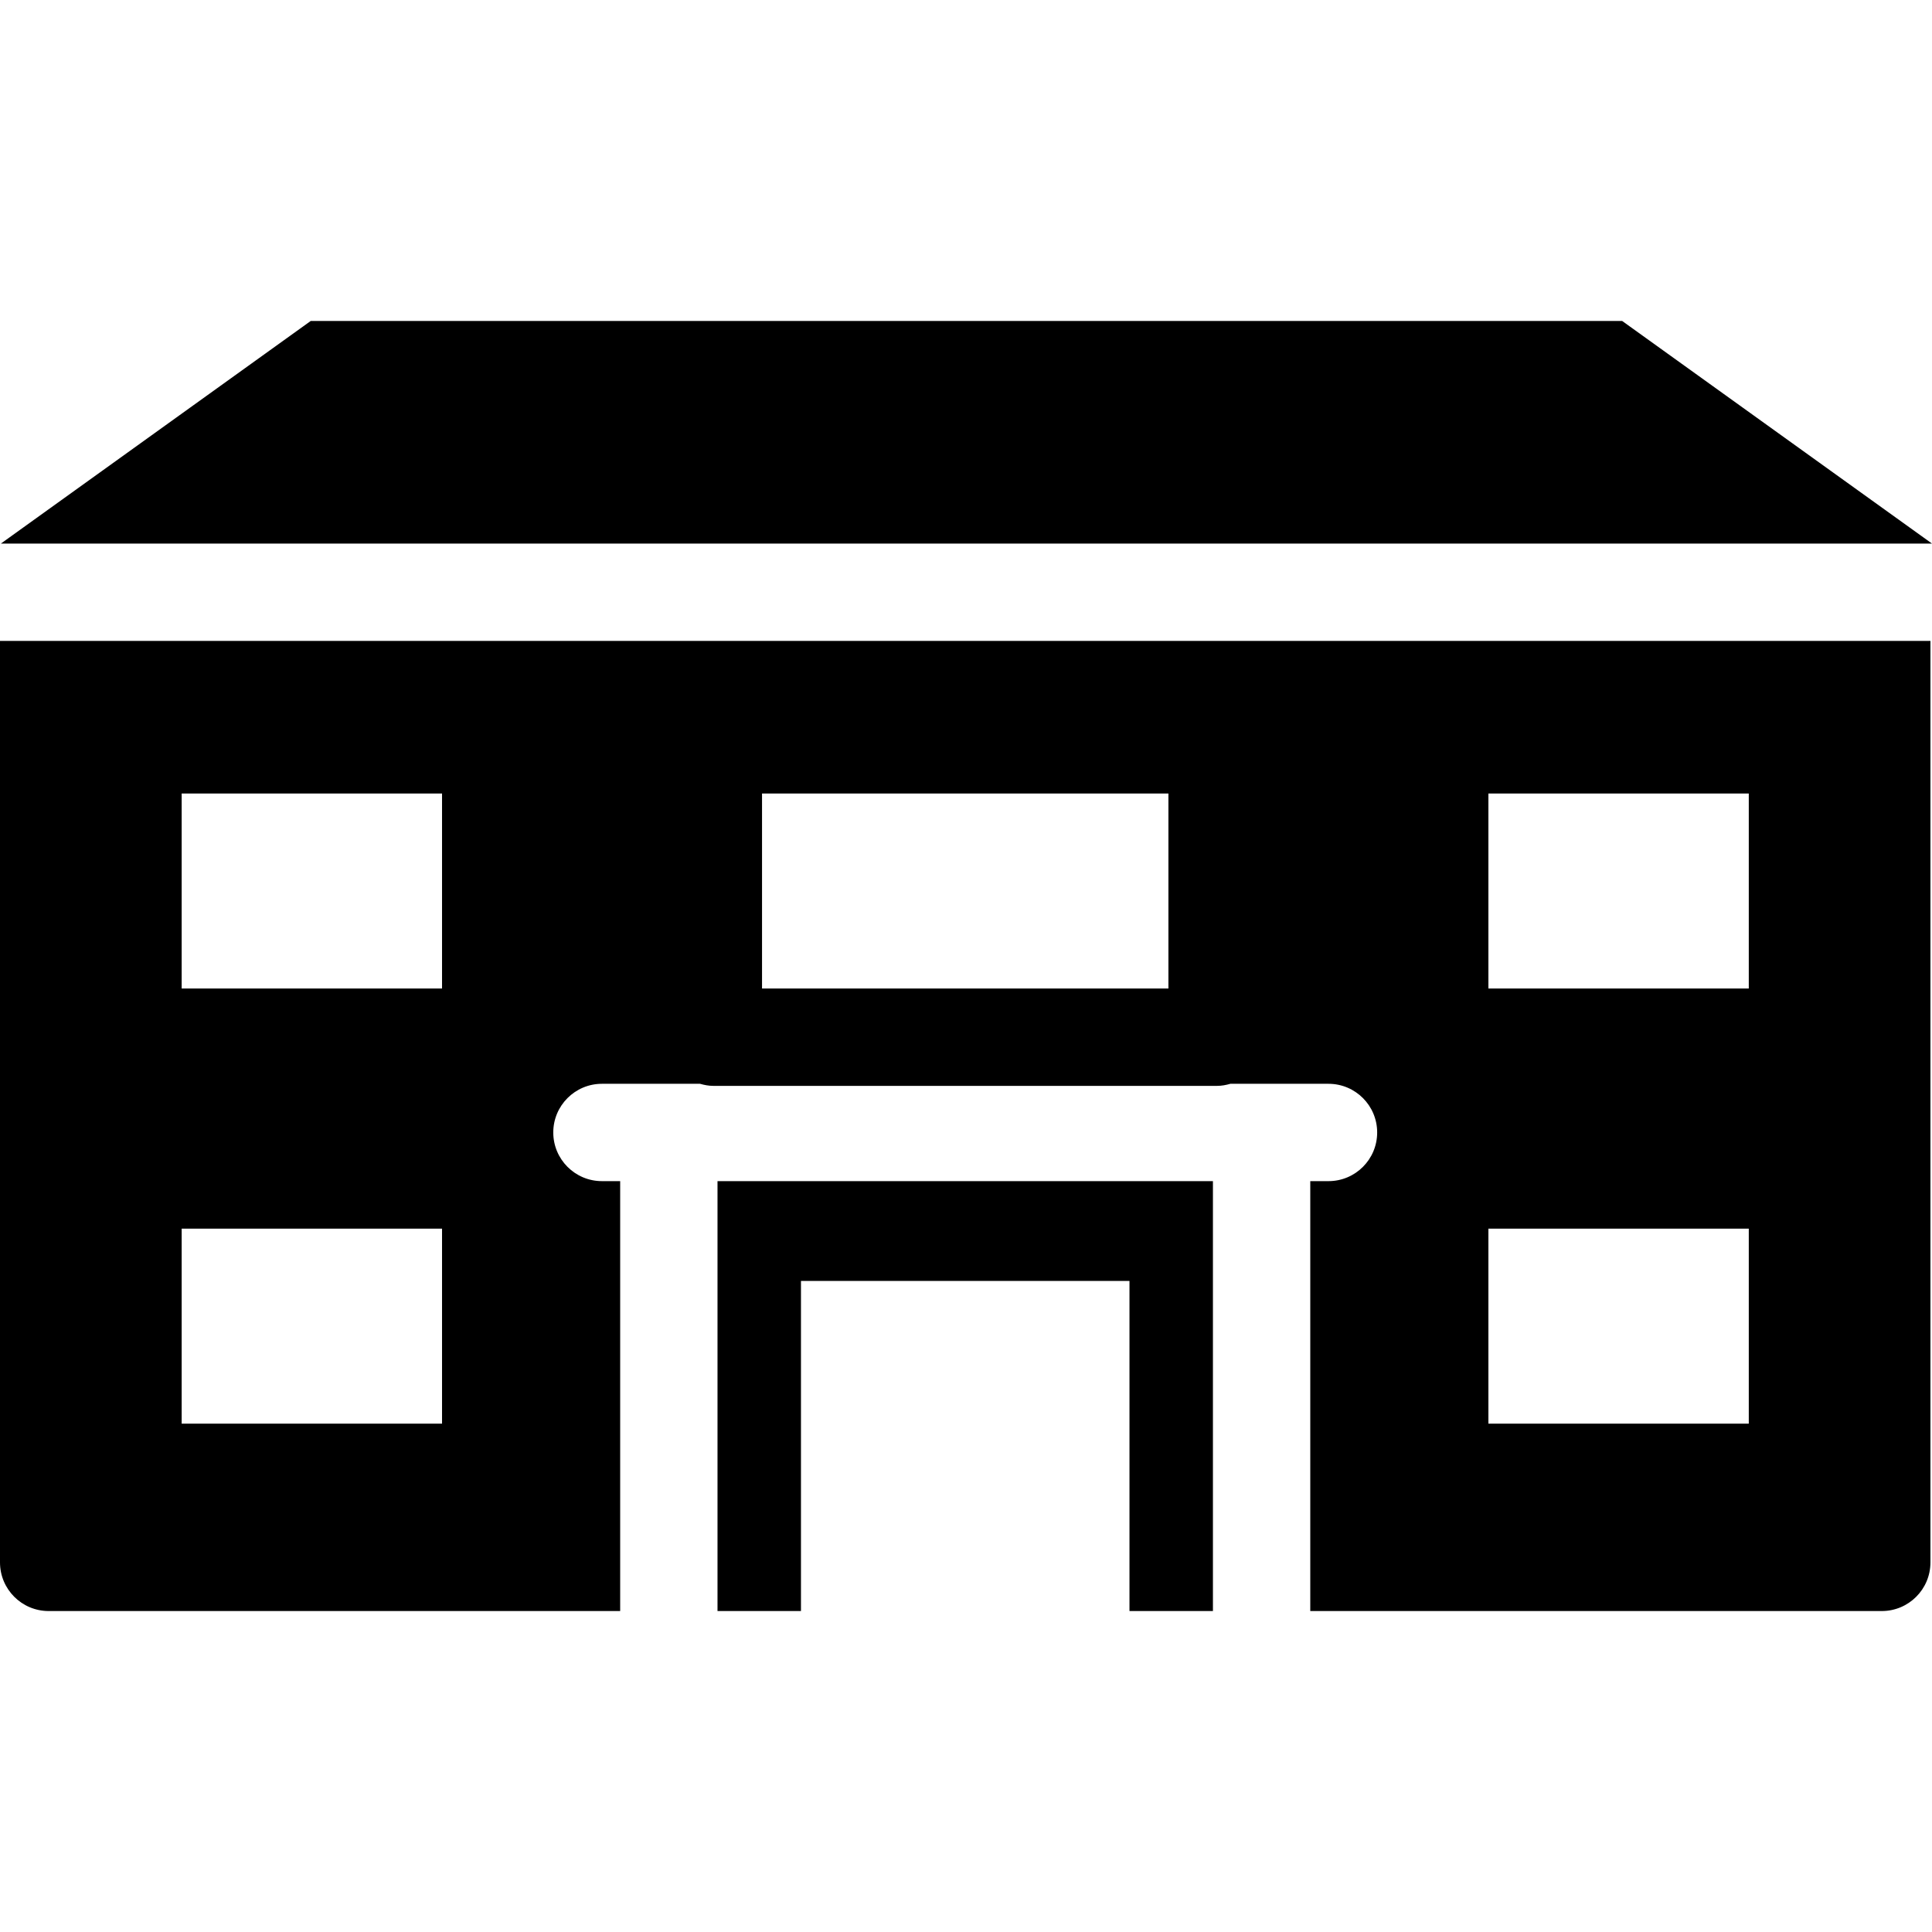
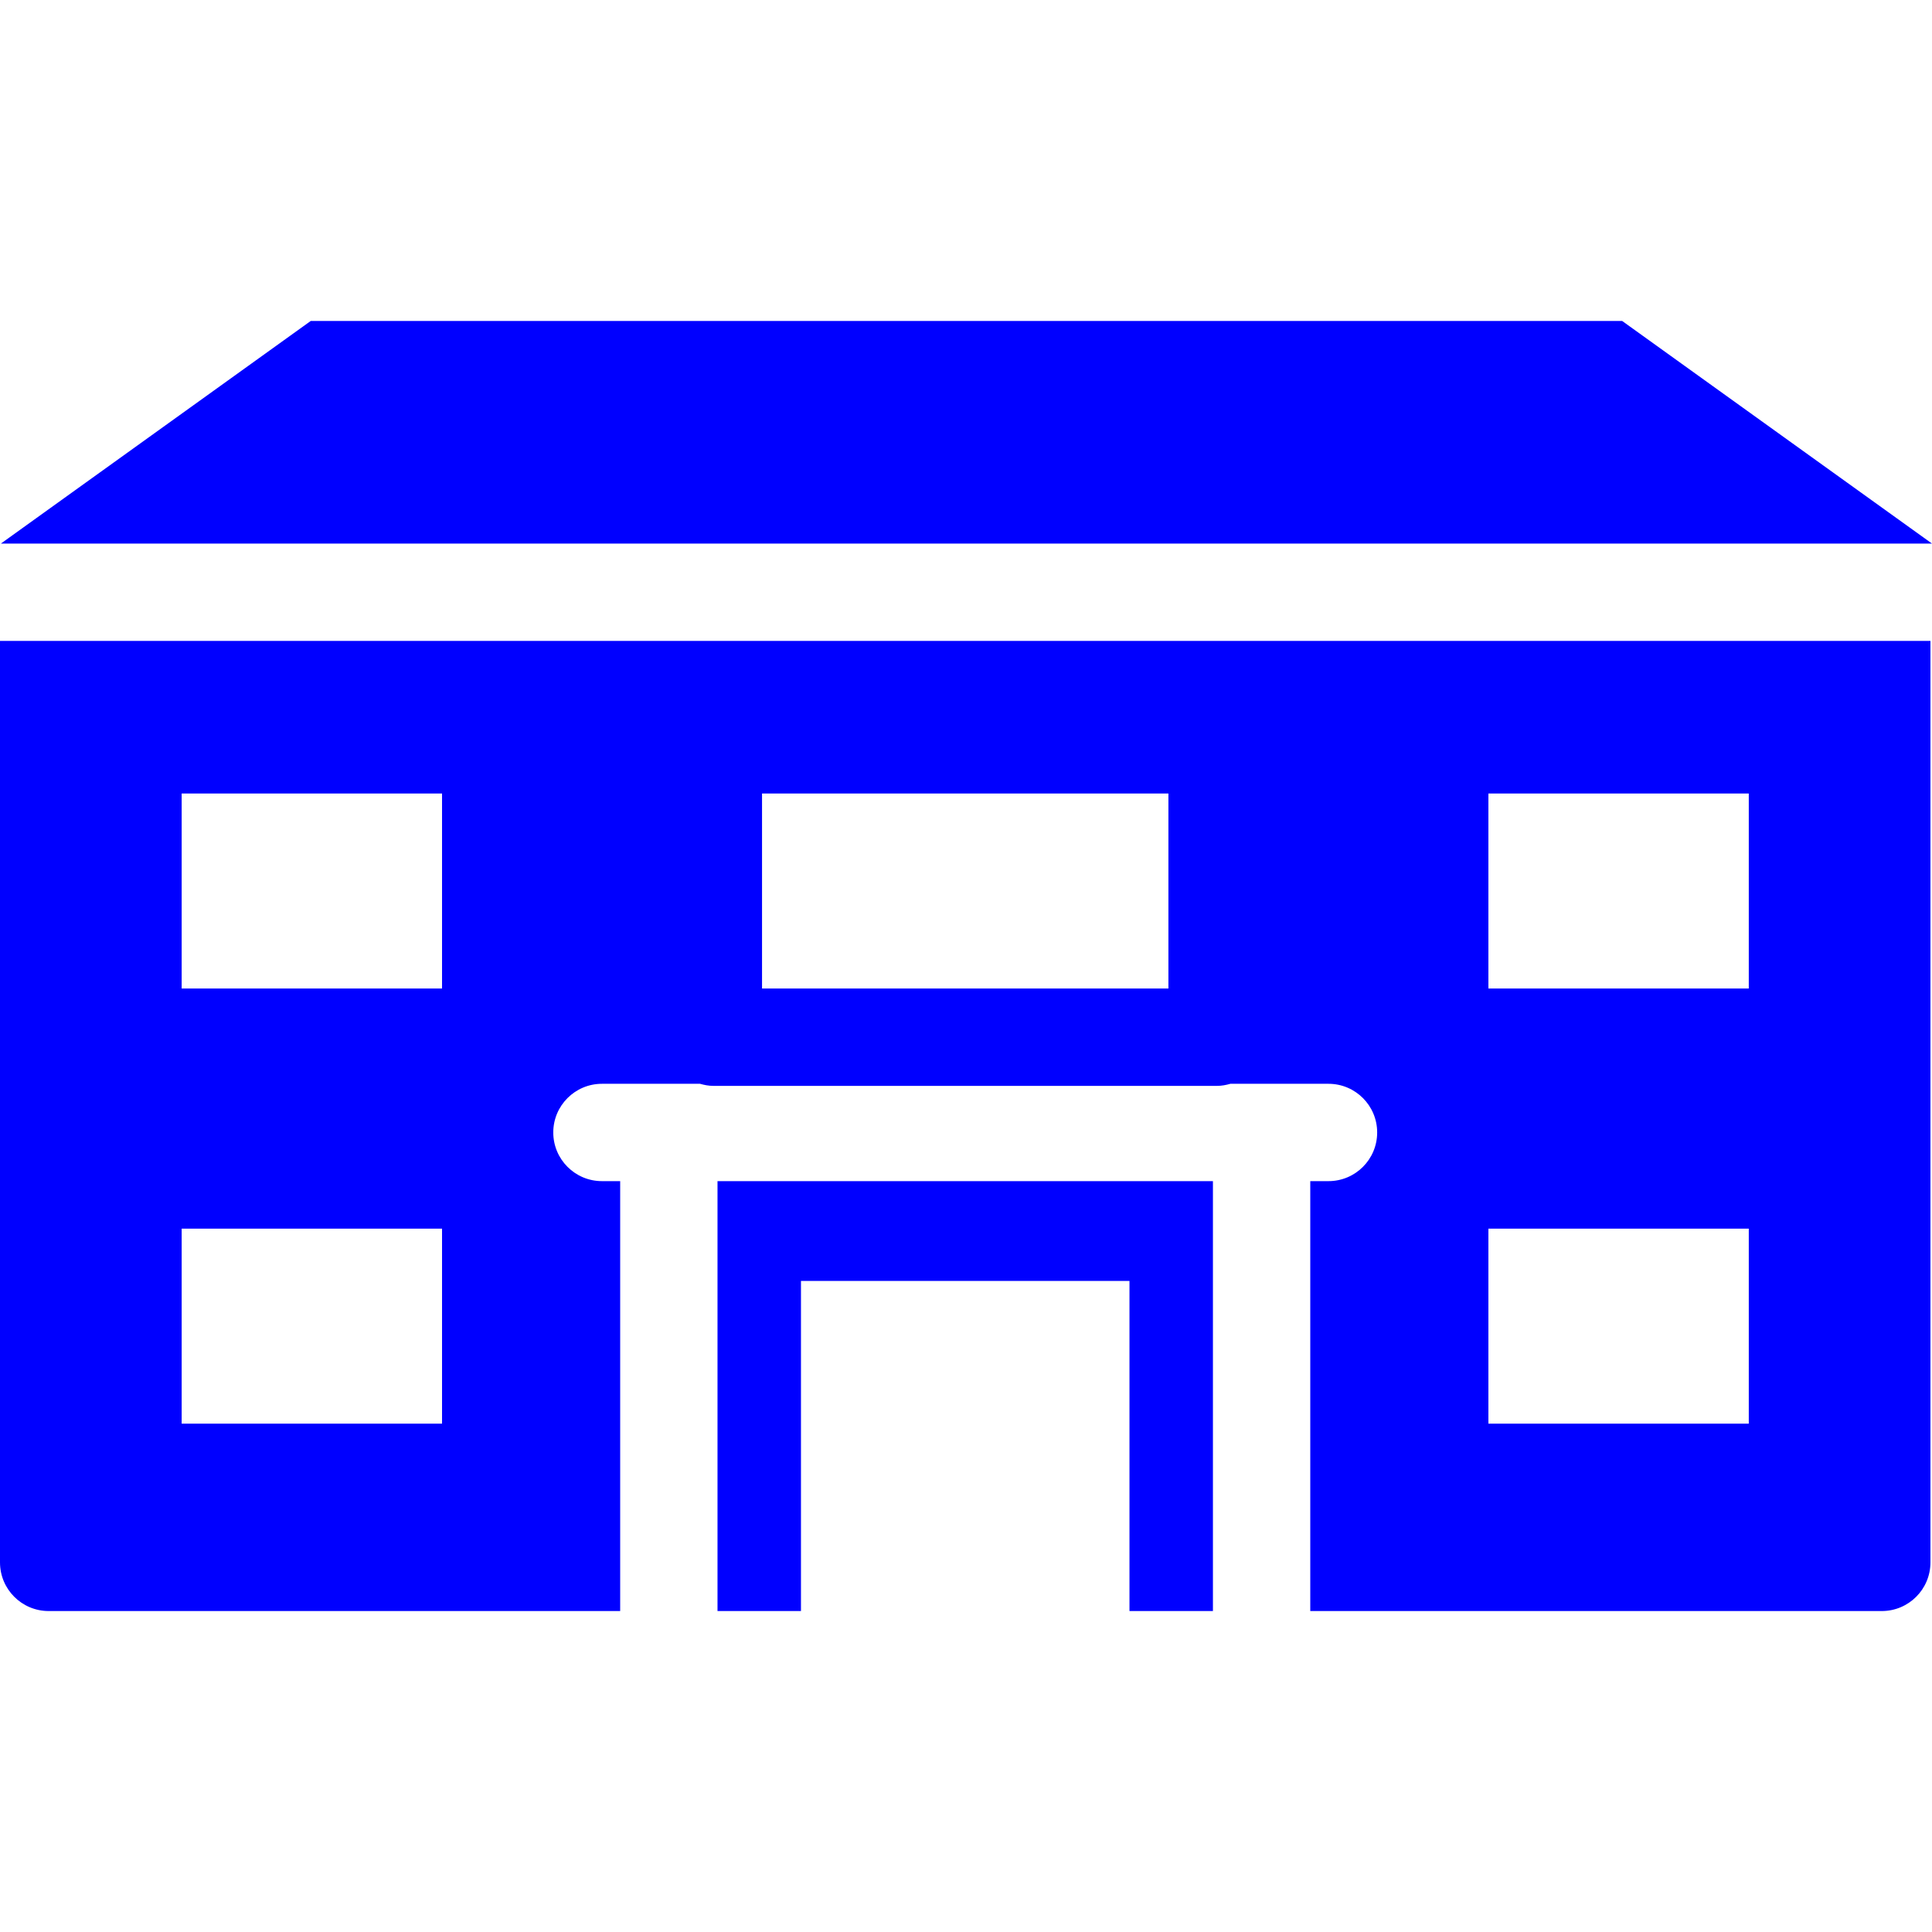
- <svg xmlns="http://www.w3.org/2000/svg" fill="#000000" height="800px" width="800px" version="1.1" id="Capa_1" viewBox="0 0 198.486 198.486" xml:space="preserve">
+ <svg xmlns="http://www.w3.org/2000/svg" fill="blue" height="800px" width="800px" version="1.1" id="Capa_1" viewBox="0 0 198.486 198.486" xml:space="preserve">
  <path d="M73.714,121.345h50.898v44.167h-8.574v-33.912h-33.75v33.912h-8.574V121.345z M198.486,55.845l-31.833-22.871H99.289H31.924  L0.091,55.845h99.198H198.486z M99.163,65.845h99.163v94.667c0,2.762-2.238,5-5,5h-58.714v-44.167h1.873c2.762,0,5-2.238,5-5  s-2.238-5-5-5h-10.081c-0.437,0.125-0.889,0.213-1.366,0.213h-51.75c-0.477,0-0.929-0.088-1.366-0.213H61.841c-2.762,0-5,2.238-5,5  s2.238,5,5,5h1.873v44.167H5c-2.762,0-5-2.238-5-5V65.845H99.163z M45.413,101.558V81.521h-26.75v20.037H45.413z M18.663,126.225  v20.037h26.75v-20.037H18.663z M152.913,126.225v20.037h26.75v-20.037H152.913z M179.663,101.558V81.521h-26.75v20.037H179.663z   M78.288,81.521v20.037h41.75V81.521H78.288z" />
</svg>
